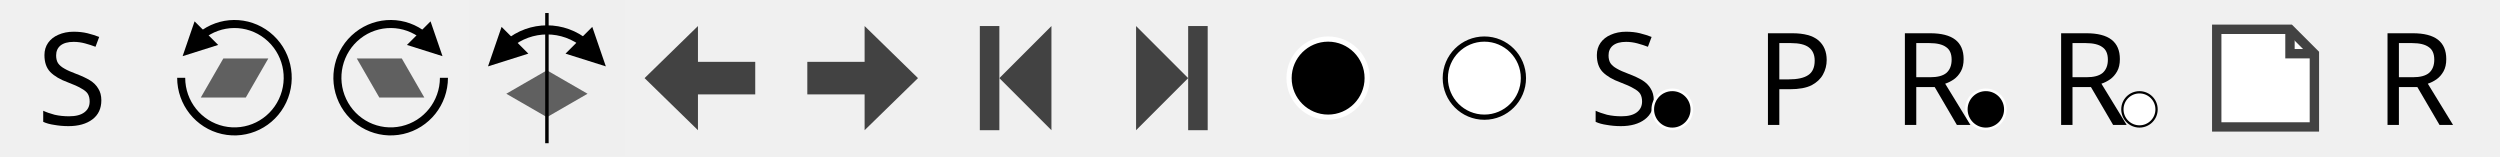
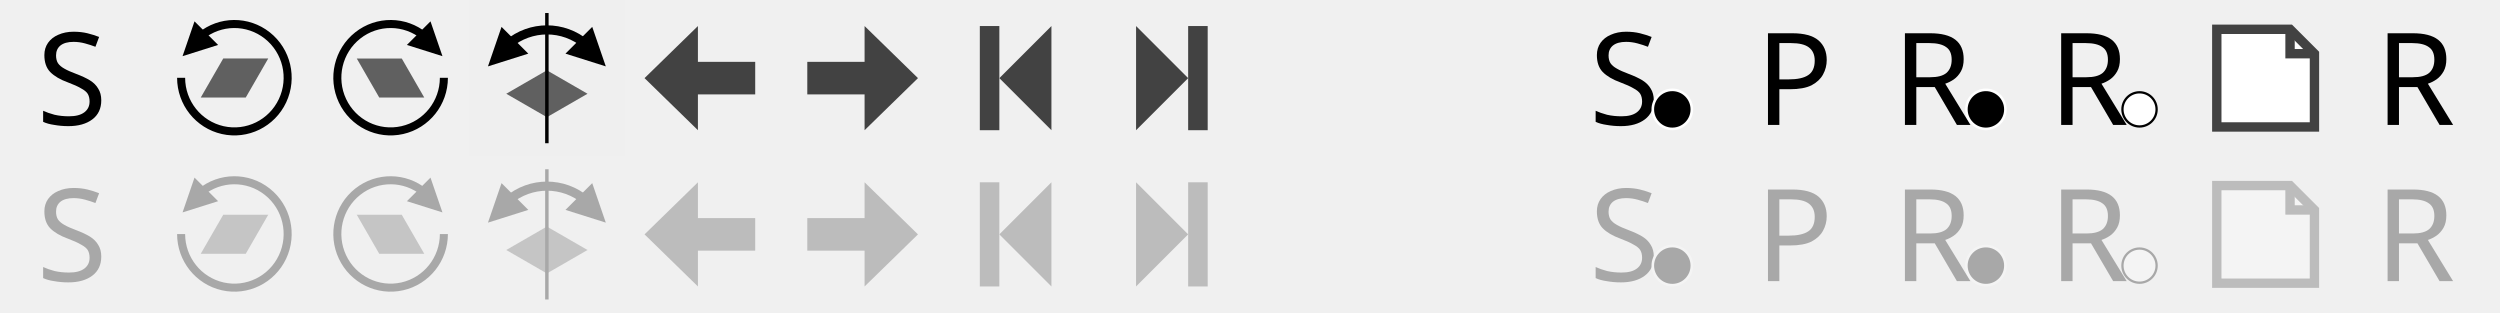
- <svg xmlns="http://www.w3.org/2000/svg" xmlns:xlink="http://www.w3.org/1999/xlink" width="480" height="30" viewBox="0 0 127 7.938" version="1.1" id="svg8">
+ <svg xmlns="http://www.w3.org/2000/svg" xmlns:xlink="http://www.w3.org/1999/xlink" width="480" height="60" viewBox="0 0 127 15.875" version="1.1" id="svg8">
  <defs id="defs2">
    <linearGradient id="new">
      <stop id="stop4745" offset="0" style="stop-color:#ffffff;stop-opacity:1" />
      <stop id="stop4747" offset="1" style="stop-color:#d7d0c9;stop-opacity:1" />
    </linearGradient>
    <linearGradient id="black-polished-7">
      <stop style="stop-color:#666666;stop-opacity:1" offset="0" id="stop889" />
      <stop style="stop-color:#030303;stop-opacity:1" offset="1" id="stop891" />
    </linearGradient>
    <clipPath clipPathUnits="userSpaceOnUse" id="clipPath4870">
      <rect style="opacity:1;fill:#666666;fill-opacity:1;stroke:none;stroke-width:1.384;stroke-miterlimit:4;stroke-dasharray:none;stroke-opacity:1" id="rect4872" width="10" height="20" x="35" y="252" />
    </clipPath>
    <clipPath clipPathUnits="userSpaceOnUse" id="clipPath4870-7">
      <rect style="opacity:1;fill:#666666;fill-opacity:1;stroke:none;stroke-width:1.384;stroke-miterlimit:4;stroke-dasharray:none;stroke-opacity:1" id="rect4872-8" width="10" height="20" x="35" y="252" />
    </clipPath>
    <clipPath clipPathUnits="userSpaceOnUse" id="clipPath4870-5">
      <rect style="opacity:1;fill:#666666;fill-opacity:1;stroke:none;stroke-width:1.384;stroke-miterlimit:4;stroke-dasharray:none;stroke-opacity:1" id="rect4872-5" width="10" height="20" x="35" y="252" />
    </clipPath>
    <clipPath clipPathUnits="userSpaceOnUse" id="clipPath4870-1">
      <rect style="opacity:1;fill:#666666;fill-opacity:1;stroke:none;stroke-width:1.384;stroke-miterlimit:4;stroke-dasharray:none;stroke-opacity:1" id="rect4872-7" width="10" height="20" x="35" y="252" />
    </clipPath>
    <clipPath clipPathUnits="userSpaceOnUse" id="clipPath2182">
      <rect style="opacity:1;fill:#d7d0c9;fill-opacity:1;stroke:none;stroke-width:1;stroke-linecap:round;stroke-linejoin:round;stroke-miterlimit:4;stroke-dasharray:none;stroke-opacity:1" id="rect2184" width="15" height="20" x="21" y="213.996" />
    </clipPath>
    <clipPath clipPathUnits="userSpaceOnUse" id="clipPath2182-2">
      <rect style="opacity:1;fill:#d7d0c9;fill-opacity:1;stroke:none;stroke-width:1;stroke-linecap:round;stroke-linejoin:round;stroke-miterlimit:4;stroke-dasharray:none;stroke-opacity:1" id="rect2184-6" width="15" height="20" x="21" y="213.996" />
    </clipPath>
    <clipPath clipPathUnits="userSpaceOnUse" id="clipPath4870-9">
      <rect style="opacity:1;fill:#666666;fill-opacity:1;stroke:none;stroke-width:1.384;stroke-miterlimit:4;stroke-dasharray:none;stroke-opacity:1" id="rect4872-1" width="10" height="20" x="35" y="252" />
    </clipPath>
    <radialGradient xlink:href="#black-polished-7" id="radialGradient1390" cx="35" cy="219.5" fx="35" fy="219.5" r="3.257" gradientUnits="userSpaceOnUse" />
    <radialGradient xlink:href="#black-polished-7" id="radialGradient1398" cx="35" cy="219.5" fx="35" fy="219.5" r="3.257" gradientUnits="userSpaceOnUse" />
    <radialGradient xlink:href="#new" id="radialGradient1475" cx="15" cy="219.5" fx="15" fy="219.5" r="3.257" gradientUnits="userSpaceOnUse" />
    <radialGradient xlink:href="#new" id="radialGradient1483" cx="15" cy="219.5" fx="15" fy="219.5" r="3.257" gradientUnits="userSpaceOnUse" />
    <clipPath clipPathUnits="userSpaceOnUse" id="clipPath1544">
      <rect style="opacity:1;fill:#d3d3d3;fill-opacity:0.821;stroke:none;stroke-width:1;stroke-linecap:round;stroke-linejoin:miter;stroke-miterlimit:4;stroke-dasharray:none;stroke-opacity:1" id="rect1546" width="6.75" height="12" x="9.25" y="214.75" />
    </clipPath>
    <clipPath clipPathUnits="userSpaceOnUse" id="clipPath1584">
      <rect style="opacity:1;fill:#d3d3d3;fill-opacity:0.821;stroke:none;stroke-width:1.5;stroke-linecap:round;stroke-linejoin:miter;stroke-miterlimit:4;stroke-dasharray:none;stroke-opacity:1" id="rect1586" width="5.5" height="17.75" x="50.5" y="213.5" />
    </clipPath>
    <clipPath clipPathUnits="userSpaceOnUse" id="clipPath1211">
      <rect style="opacity:1;fill:#ffffff;fill-opacity:0.473;stroke:none;stroke-width:2;stroke-linecap:round;stroke-linejoin:miter;stroke-miterlimit:4;stroke-dasharray:none;stroke-opacity:1" id="rect1213" width="8.5" height="20" x="47.5" y="210.75" />
    </clipPath>
    <clipPath clipPathUnits="userSpaceOnUse" id="clipPath1253">
      <rect style="opacity:1;fill:#ffffff;fill-opacity:0.473;stroke:none;stroke-width:2;stroke-linecap:round;stroke-linejoin:miter;stroke-miterlimit:4;stroke-dasharray:none;stroke-opacity:1" id="rect1255" width="9.011" height="16.493" x="47" y="214.5" />
    </clipPath>
    <clipPath clipPathUnits="userSpaceOnUse" id="clipPath1253-1">
      <rect style="opacity:1;fill:#ffffff;fill-opacity:0.473;stroke:none;stroke-width:2;stroke-linecap:round;stroke-linejoin:miter;stroke-miterlimit:4;stroke-dasharray:none;stroke-opacity:1" id="rect1255-2" width="9.011" height="16.493" x="47" y="214.5" />
    </clipPath>
    <clipPath clipPathUnits="userSpaceOnUse" id="clipPath1351">
      <rect style="opacity:1;fill:#a4a4a4;fill-opacity:0.473;stroke:none;stroke-width:2;stroke-linecap:round;stroke-linejoin:miter;stroke-miterlimit:4;stroke-dasharray:none;stroke-opacity:1" id="rect1353" width="13.75" height="18.75" x="196.261" y="93.338" transform="rotate(45)" />
    </clipPath>
    <clipPath clipPathUnits="userSpaceOnUse" id="clipPath1253-6">
      <rect style="opacity:1;fill:#ffffff;fill-opacity:0.473;stroke:none;stroke-width:2;stroke-linecap:round;stroke-linejoin:miter;stroke-miterlimit:4;stroke-dasharray:none;stroke-opacity:1" id="rect1255-1" width="9.011" height="16.493" x="47" y="214.5" />
    </clipPath>
    <clipPath clipPathUnits="userSpaceOnUse" id="clipPath1549">
      <rect style="opacity:1;fill:#a4a4a4;fill-opacity:0.473;stroke:none;stroke-width:0.998;stroke-linecap:round;stroke-linejoin:miter;stroke-miterlimit:4;stroke-dasharray:none;stroke-opacity:1" id="rect1551" width="6.75" height="13.095" x="49.25" y="214.875" ry="0" />
    </clipPath>
  </defs>
-   <g id="layer1" transform="translate(3.0000001e-7,-289.0625)">
-     <g id="g961">
+   <g id="layer1" transform="translate(3.0000001e-7,-281.125)">
+     <g id="g961" transform="translate(0,-7.937494)">
      <rect y="289.062" x="7.938" height="7.938" width="7.938" id="rect988-0-9-5" style="opacity:1;fill:#ffffff;fill-opacity:0;stroke:none;stroke-width:0.066;stroke-miterlimit:4;stroke-dasharray:none;stroke-opacity:1" />
      <g transform="matrix(0.8817729,0,0,0.8817518,1.413495,34.64465)" id="g939">
        <path style="opacity:1;fill:none;fill-opacity:1;stroke:#000000;stroke-width:0.463;stroke-miterlimit:4;stroke-dasharray:none;stroke-opacity:1" id="path5039" d="m 9.963,290.614 a 3.069,3.093 0 0 1 3.832,-0.034 3.069,3.093 0 0 1 0.878,3.76 3.069,3.093 0 0 1 -3.444,1.693 3.069,3.093 0 0 1 -2.398,-3.013" />
        <path style="fill:#000000;fill-opacity:1;stroke:none;stroke-width:0.175px;stroke-linecap:butt;stroke-linejoin:miter;stroke-opacity:1" d="m 9.603,289.767 -0.689,2.006 2.049,-0.647 z" id="path5041" />
        <path style="fill:#606060;fill-opacity:1;stroke:none;stroke-width:0.175px;stroke-linecap:butt;stroke-linejoin:miter;stroke-opacity:1" d="m 11.258,291.907 -1.296,2.249 h 2.593 l 1.296,-2.249 z" id="path5043" />
      </g>
    </g>
-     <g id="g949">
+     <g id="g949" transform="translate(0,-7.937494)">
      <rect transform="scale(-1,1)" y="289.062" x="-23.812" height="7.938" width="7.938" id="rect988-0-9-5-3" style="opacity:1;fill:#ffffff;fill-opacity:0;stroke:none;stroke-width:0.066;stroke-miterlimit:4;stroke-dasharray:none;stroke-opacity:1" />
      <g transform="matrix(0.8817729,0,0,0.8817327,2.340214,34.65031)" id="g948">
        <path style="opacity:1;fill:none;fill-opacity:1;stroke:#000000;stroke-width:0.463;stroke-miterlimit:4;stroke-dasharray:none;stroke-opacity:1" id="path5039-7" d="m -21.787,290.614 a 3.069,3.093 0 0 1 3.832,-0.034 3.069,3.093 0 0 1 0.878,3.76 3.069,3.093 0 0 1 -3.444,1.693 3.069,3.093 0 0 1 -2.398,-3.013" transform="scale(-1,1)" />
        <path style="fill:#000000;fill-opacity:1;stroke:none;stroke-width:0.175px;stroke-linecap:butt;stroke-linejoin:miter;stroke-opacity:1" d="m 22.147,289.767 0.689,2.006 -2.049,-0.647 z" id="path5041-4" />
        <path style="fill:#606060;fill-opacity:1;stroke:none;stroke-width:0.175px;stroke-linecap:butt;stroke-linejoin:miter;stroke-opacity:1" d="m 20.492,291.907 1.296,2.249 h -2.593 l -1.296,-2.249 z" id="path5043-5" />
      </g>
    </g>
-     <g id="g5162" transform="matrix(0.6614683,0,0,0.6614583,-62.17837,107.8229)">
+     <g id="g5162" transform="matrix(0.6614683,0,0,0.6614583,-62.17837,99.88543)">
      <rect transform="scale(-1,1)" y="274" x="-142" height="12" width="12" id="rect988-0-9-5-3-5" style="opacity:1;fill:#000000;fill-opacity:0.004;stroke:none;stroke-width:0.1;stroke-miterlimit:4;stroke-dasharray:none;stroke-opacity:1" />
      <path transform="scale(-1,1)" d="m -138.992,277.39 a 4.64,4.677 0 0 1 5.965,0" id="path5039-7-4" style="opacity:1;fill:none;fill-opacity:1;stroke:#000000;stroke-width:0.7;stroke-miterlimit:4;stroke-dasharray:none;stroke-opacity:1" />
      <path id="path5041-4-7" d="m 139.483,276.065 1.042,3.033 -3.097,-0.978 z" style="fill:#000000;fill-opacity:1;stroke:none;stroke-width:0.265px;stroke-linecap:butt;stroke-linejoin:miter;stroke-opacity:1" />
      <path id="path5043-5-4" d="m 136,279.4 3.12,1.8 -3.12,1.8 -3.12,-1.8 z" style="fill:#606060;fill-opacity:1;stroke:none;stroke-width:0.265px;stroke-linecap:butt;stroke-linejoin:miter;stroke-opacity:1" />
      <path id="path5041-4-7-4" d="m 132.518,276.065 -1.042,3.033 3.097,-0.978 z" style="fill:#000000;fill-opacity:1;stroke:none;stroke-width:0.265px;stroke-linecap:butt;stroke-linejoin:miter;stroke-opacity:1" />
      <path id="path5154" d="m 136,275 v 10" style="fill:none;stroke:#000000;stroke-width:0.265px;stroke-linecap:butt;stroke-linejoin:miter;stroke-opacity:1" />
    </g>
-     <g id="g6307" transform="matrix(0.2645833,0,0,0.2645833,57.41458,237.7333)">
-       <rect y="201" x="30" height="16" width="16" id="rect2351" style="opacity:1;fill:#ffffff;fill-opacity:0.004;stroke:none;stroke-width:0.337;stroke-linecap:round;stroke-linejoin:round;stroke-miterlimit:4;stroke-dasharray:none;stroke-opacity:1" />
-       <circle r="7.5" cy="209" cx="38" id="path2349" style="opacity:1;fill:#000000;fill-opacity:1;stroke:#ffffff;stroke-width:1;stroke-linecap:round;stroke-linejoin:round;stroke-miterlimit:4;stroke-dasharray:none;stroke-opacity:1" />
-     </g>
-     <g id="g6311" transform="matrix(0.2645833,0,0,0.2645833,57.41458,237.7333)">
-       <circle r="7.5" cy="209" cx="68" id="path2349-6" style="opacity:1;fill:#ffffff;fill-opacity:1;stroke:#000000;stroke-width:1;stroke-linecap:round;stroke-linejoin:round;stroke-miterlimit:4;stroke-dasharray:none;stroke-opacity:1" />
-       <rect y="201" x="60" height="16" width="16" id="rect2351-6" style="opacity:1;fill:#ffffff;fill-opacity:0.004;stroke:none;stroke-width:0.337;stroke-linecap:round;stroke-linejoin:round;stroke-miterlimit:4;stroke-dasharray:none;stroke-opacity:1" />
-     </g>
-     <g id="g1429" transform="matrix(0.6614683,0,0,0.6614583,-67.47024,133.6198)">
+     <g id="g1429" transform="matrix(0.6614683,0,0,0.6614583,-67.47024,125.6823)">
      <rect transform="scale(-1,1)" y="235" x="-162" height="12" width="12" id="rect988-0-9-5-3-5-0-67" style="opacity:1;fill:#ffffff;fill-opacity:0;stroke:none;stroke-width:0.1;stroke-miterlimit:4;stroke-dasharray:none;stroke-opacity:1" />
      <path id="path5041-4-7-4-8-5" d="m 155.6,237 -4.1,4 4.1,4 z" style="fill:#424242;fill-opacity:1;stroke:none;stroke-width:0.265px;stroke-linecap:butt;stroke-linejoin:miter;stroke-opacity:1" />
      <rect y="239.75" x="155" height="2.5" width="5" id="rect1103" style="opacity:1;fill:#424242;fill-opacity:1;stroke:none;stroke-width:0.3;stroke-linecap:round;stroke-linejoin:round;stroke-miterlimit:4;stroke-dasharray:none;stroke-opacity:1" />
    </g>
-     <g id="g1434" transform="matrix(0.6614683,0,0,0.6614583,-72.76211,133.6198)">
+     <g id="g1434" transform="matrix(0.6614683,0,0,0.6614583,-72.76211,125.6823)">
      <rect y="235" x="170" height="12" width="12" id="rect988-0-9-5-3-5-0-67-9" style="opacity:1;fill:#ffffff;fill-opacity:0;stroke:none;stroke-width:0.1;stroke-miterlimit:4;stroke-dasharray:none;stroke-opacity:1" />
      <path id="path5041-4-7-4-8-5-2" d="m 176.4,237 4.1,4 -4.1,4 z" style="fill:#424242;fill-opacity:1;stroke:none;stroke-width:0.265px;stroke-linecap:butt;stroke-linejoin:miter;stroke-opacity:1" />
      <rect transform="scale(-1,1)" y="239.75" x="-177" height="2.5" width="5" id="rect1103-2" style="opacity:1;fill:#424242;fill-opacity:1;stroke:none;stroke-width:0.3;stroke-linecap:round;stroke-linejoin:round;stroke-miterlimit:4;stroke-dasharray:none;stroke-opacity:1" />
    </g>
-     <g id="g1449" transform="matrix(0.6614683,0,0,0.6614583,-51.59524,120.3906)">
+     <g id="g1449" transform="matrix(0.6614683,0,0,0.6614583,-51.59524,112.4531)">
      <rect transform="scale(-1,1)" y="255" x="-162" height="12" width="12" id="rect988-0-9-5-3-5-0-67-97" style="opacity:1;fill:#ffffff;fill-opacity:0;stroke:none;stroke-width:0.1;stroke-miterlimit:4;stroke-dasharray:none;stroke-opacity:1" />
      <path id="path5041-4-7-4-8-5-3" d="m 158.75,257 -4,4 4,4 z" style="fill:#424242;fill-opacity:1;stroke:none;stroke-width:0.265px;stroke-linecap:butt;stroke-linejoin:miter;stroke-opacity:1" />
      <rect y="257" x="153.25" height="8" width="1.5" id="rect1103-6" style="opacity:1;fill:#424242;fill-opacity:1;stroke:none;stroke-width:0.294;stroke-linecap:round;stroke-linejoin:round;stroke-miterlimit:4;stroke-dasharray:none;stroke-opacity:1" />
    </g>
-     <g id="g1454" transform="matrix(0.6614683,0,0,0.6614583,-56.88711,120.3906)">
+     <g id="g1454" transform="matrix(0.6614683,0,0,0.6614583,-56.88711,112.4531)">
      <rect y="255" x="170" height="12" width="12" id="rect988-0-9-5-3-5-0-67-97-2" style="opacity:1;fill:#ffffff;fill-opacity:0;stroke:none;stroke-width:0.1;stroke-miterlimit:4;stroke-dasharray:none;stroke-opacity:1" />
      <path id="path5041-4-7-4-8-5-3-9" d="m 173.25,257 4,4 -4,4 z" style="fill:#424242;fill-opacity:1;stroke:none;stroke-width:0.265px;stroke-linecap:butt;stroke-linejoin:miter;stroke-opacity:1" />
      <rect transform="scale(-1,1)" y="257" x="-178.75" height="8" width="1.5" id="rect1103-6-3" style="opacity:1;fill:#424242;fill-opacity:1;stroke:none;stroke-width:0.294;stroke-linecap:round;stroke-linejoin:round;stroke-miterlimit:4;stroke-dasharray:none;stroke-opacity:1" />
    </g>
-     <g id="g970">
+     <g id="g970" transform="translate(0,-7.937494)">
      <rect y="289.062" x="-3.0000001e-07" height="7.938" width="7.938" id="rect988-0-91-1-77-6-6" style="opacity:1;fill:#ffffff;fill-opacity:0;stroke:none;stroke-width:0.066;stroke-miterlimit:4;stroke-dasharray:none;stroke-opacity:1" />
      <text transform="scale(1.000007,0.9999925)" id="text1087-7" y="295.412" x="1.862" style="font-style:normal;font-weight:normal;font-size:6.534px;line-height:1.25;font-family:sans-serif;letter-spacing:0px;word-spacing:0px;fill:#000000;fill-opacity:1;stroke:none;stroke-width:0.175" xml:space="preserve">
        <tspan style="font-size:6.534px;stroke-width:0.175" y="295.412" x="1.862" id="tspan1085-5">S</tspan>
      </text>
    </g>
-     <g id="g947">
+     <g id="g947" transform="translate(0,-7.937494)">
      <g id="g1047">
        <rect style="opacity:1;fill:#fcfcfc;fill-opacity:0;stroke:none;stroke-width:0.066;stroke-miterlimit:4;stroke-dasharray:none;stroke-opacity:1" id="rect988-0-91-1-77-6-6-62" width="7.938" height="7.938" x="87.312" y="289.062" />
        <text xml:space="preserve" style="font-style:normal;font-weight:normal;font-size:6.534px;line-height:1.25;font-family:sans-serif;letter-spacing:0px;word-spacing:0px;fill:#000000;fill-opacity:1;stroke:none;stroke-width:0.175" x="89.173" y="295.412" id="text1087-7-9" transform="scale(1.000007,0.9999925)">
          <tspan id="tspan1085-5-1" x="89.173" y="295.412" style="font-size:6.534px;stroke-width:0.175">P</tspan>
        </text>
      </g>
    </g>
-     <g id="g1001">
+     <g id="g1001" transform="translate(0,-7.937494)">
      <rect y="289.062" x="79.375" height="7.938" width="7.938" id="rect988-0-91-1-77-6-6-6" style="opacity:1;fill:#fcfcfc;fill-opacity:0;stroke:none;stroke-width:0.066;stroke-miterlimit:4;stroke-dasharray:none;stroke-opacity:1" />
      <text transform="scale(1.000007,0.9999925)" id="text1087-7-7" y="295.412" x="80.73" style="font-style:normal;font-weight:normal;font-size:6.534px;line-height:1.25;font-family:sans-serif;letter-spacing:0px;word-spacing:0px;fill:#000000;fill-opacity:1;stroke:none;stroke-width:0.175" xml:space="preserve">
        <tspan style="font-size:6.534px;stroke-width:0.175" y="295.412" x="80.73" id="tspan1085-5-5">S</tspan>
      </text>
      <circle r="0.992" cy="294.619" cx="84.954" id="path2349-0" style="opacity:1;fill:#000000;fill-opacity:1;stroke:#ffffff;stroke-width:0.132;stroke-linecap:round;stroke-linejoin:round;stroke-miterlimit:4;stroke-dasharray:none;stroke-opacity:1" />
    </g>
-     <g id="g991">
+     <g id="g991" transform="translate(0,-7.937494)">
      <rect y="289.062" x="95.25" height="7.938" width="7.938" id="rect988-0-91-1-77-6-6-6-3" style="opacity:1;fill:#fcfcfc;fill-opacity:0;stroke:none;stroke-width:0.066;stroke-miterlimit:4;stroke-dasharray:none;stroke-opacity:1" />
      <text transform="scale(1.000007,0.9999925)" id="text1087-7-7-7" y="295.412" x="96.129" style="font-style:normal;font-weight:normal;font-size:6.534px;line-height:1.25;font-family:sans-serif;letter-spacing:0px;word-spacing:0px;fill:#000000;fill-opacity:1;stroke:none;stroke-width:0.175" xml:space="preserve">
        <tspan style="font-size:6.534px;stroke-width:0.175" y="295.412" x="96.129" id="tspan1085-5-5-5">R</tspan>
      </text>
      <circle r="0.992" cy="294.619" cx="100.883" id="path2349-0-9" style="opacity:1;fill:#000000;fill-opacity:1;stroke:#ffffff;stroke-width:0.132;stroke-linecap:round;stroke-linejoin:round;stroke-miterlimit:4;stroke-dasharray:none;stroke-opacity:1" />
    </g>
-     <g id="g985">
+     <g id="g985" transform="translate(0,-7.937494)">
      <rect y="289.062" x="103.188" height="7.938" width="7.938" id="rect988-0-91-1-77-6-6-6-8" style="opacity:1;fill:#fcfcfc;fill-opacity:0;stroke:none;stroke-width:0.066;stroke-miterlimit:4;stroke-dasharray:none;stroke-opacity:1" />
      <text transform="scale(1.000007,0.9999925)" id="text1087-7-7-9" y="295.412" x="104.067" style="font-style:normal;font-weight:normal;font-size:6.534px;line-height:1.25;font-family:sans-serif;letter-spacing:0px;word-spacing:0px;fill:#000000;fill-opacity:1;stroke:none;stroke-width:0.175" xml:space="preserve">
        <tspan style="font-size:6.534px;stroke-width:0.175" y="295.412" x="104.067" id="tspan1085-5-5-7">R</tspan>
      </text>
      <circle r="0.868" cy="294.619" cx="108.688" id="path2349-0-3" style="opacity:1;fill:#ffffff;fill-opacity:1;stroke:#000000;stroke-width:0.116;stroke-linecap:round;stroke-linejoin:round;stroke-miterlimit:4;stroke-dasharray:none;stroke-opacity:1" />
    </g>
-     <g id="g930">
+     <g id="g930" transform="translate(0,-7.937494)">
      <rect y="289.062" x="111.125" height="7.938" width="7.938" id="rect988-0-9-3-2-5-4" style="opacity:1;fill:#ffffff;fill-opacity:0;stroke:none;stroke-width:0.066;stroke-miterlimit:4;stroke-dasharray:none;stroke-opacity:1" />
      <path id="path1493" d="m 112.613,290.551 v 4.961 h 4.961 v -3.721 l -1.24,-1.24 z" style="fill:#ffffff;fill-opacity:0.986;stroke:#424242;stroke-width:0.476;stroke-linecap:butt;stroke-linejoin:miter;stroke-miterlimit:4;stroke-dasharray:none;stroke-opacity:1" />
      <path id="path1495" d="m 116.334,290.551 v 1.24 h 1.24" style="fill:none;stroke:#424242;stroke-width:0.476;stroke-linecap:butt;stroke-linejoin:miter;stroke-miterlimit:4;stroke-dasharray:none;stroke-opacity:1" />
    </g>
-     <g id="g1033">
+     <g id="g1033" transform="translate(0,-7.937494)">
      <rect y="289.062" x="119.062" height="7.938" width="7.938" id="rect988-0-91-1-77-6-6-67" style="opacity:1;fill:#fcfcfc;fill-opacity:0;stroke:none;stroke-width:0.066;stroke-miterlimit:4;stroke-dasharray:none;stroke-opacity:1" />
      <text transform="scale(1.000007,0.9999925)" id="text1087-7-5" y="295.412" x="120.647" style="font-style:normal;font-weight:normal;font-size:6.534px;line-height:1.25;font-family:sans-serif;letter-spacing:0px;word-spacing:0px;fill:#000000;fill-opacity:1;stroke:none;stroke-width:0.175" xml:space="preserve">
        <tspan style="font-size:6.534px;stroke-width:0.175" y="295.412" x="120.647" id="tspan1085-5-3">R</tspan>
      </text>
    </g>
+     <g transform="translate(0,-6.1100001e-6)" id="g961-3" style="opacity:0.3">
+       <rect y="289.062" x="7.938" height="7.938" width="7.938" id="rect988-0-9-5-6" style="opacity:1;fill:#ffffff;fill-opacity:0;stroke:none;stroke-width:0.066;stroke-miterlimit:4;stroke-dasharray:none;stroke-opacity:1" />
+       <g transform="matrix(0.8817729,0,0,0.8817518,1.413495,34.64465)" id="g939-7">
+         <path style="opacity:1;fill:none;fill-opacity:1;stroke:#000000;stroke-width:0.463;stroke-miterlimit:4;stroke-dasharray:none;stroke-opacity:1" id="path5039-5" d="m 9.963,290.614 a 3.069,3.093 0 0 1 3.832,-0.034 3.069,3.093 0 0 1 0.878,3.76 3.069,3.093 0 0 1 -3.444,1.693 3.069,3.093 0 0 1 -2.398,-3.013" />
+         <path style="fill:#000000;fill-opacity:1;stroke:none;stroke-width:0.175px;stroke-linecap:butt;stroke-linejoin:miter;stroke-opacity:1" d="m 9.603,289.767 -0.689,2.006 2.049,-0.647 z" id="path5041-3" />
+         <path style="fill:#606060;fill-opacity:1;stroke:none;stroke-width:0.175px;stroke-linecap:butt;stroke-linejoin:miter;stroke-opacity:1" d="m 11.258,291.907 -1.296,2.249 h 2.593 l 1.296,-2.249 z" id="path5043-56" />
+       </g>
+     </g>
+     <g transform="translate(0,-6.1100001e-6)" id="g949-2" style="opacity:0.3">
+       <rect transform="scale(-1,1)" y="289.062" x="-23.812" height="7.938" width="7.938" id="rect988-0-9-5-3-9" style="opacity:1;fill:#ffffff;fill-opacity:0;stroke:none;stroke-width:0.066;stroke-miterlimit:4;stroke-dasharray:none;stroke-opacity:1" />
+       <g transform="matrix(0.8817729,0,0,0.8817327,2.340214,34.65031)" id="g948-1">
+         <path style="opacity:1;fill:none;fill-opacity:1;stroke:#000000;stroke-width:0.463;stroke-miterlimit:4;stroke-dasharray:none;stroke-opacity:1" id="path5039-7-2" d="m -21.787,290.614 a 3.069,3.093 0 0 1 3.832,-0.034 3.069,3.093 0 0 1 0.878,3.76 3.069,3.093 0 0 1 -3.444,1.693 3.069,3.093 0 0 1 -2.398,-3.013" transform="scale(-1,1)" />
+         <path style="fill:#000000;fill-opacity:1;stroke:none;stroke-width:0.175px;stroke-linecap:butt;stroke-linejoin:miter;stroke-opacity:1" d="m 22.147,289.767 0.689,2.006 -2.049,-0.647 z" id="path5041-4-70" />
+         <path style="fill:#606060;fill-opacity:1;stroke:none;stroke-width:0.175px;stroke-linecap:butt;stroke-linejoin:miter;stroke-opacity:1" d="m 20.492,291.907 1.296,2.249 h -2.593 l -1.296,-2.249 z" id="path5043-5-9" />
+       </g>
+     </g>
+     <g id="g5162-3" transform="matrix(0.6614683,0,0,0.6614583,-62.17838,107.8229)" style="opacity:0.3">
+       <rect transform="scale(-1,1)" y="274" x="-142" height="12" width="12" id="rect988-0-9-5-3-5-6" style="opacity:1;fill:#000000;fill-opacity:0.004;stroke:none;stroke-width:0.1;stroke-miterlimit:4;stroke-dasharray:none;stroke-opacity:1" />
+       <path transform="scale(-1,1)" d="m -138.992,277.39 a 4.64,4.677 0 0 1 5.965,0" id="path5039-7-4-0" style="opacity:1;fill:none;fill-opacity:1;stroke:#000000;stroke-width:0.7;stroke-miterlimit:4;stroke-dasharray:none;stroke-opacity:1" />
+       <path id="path5041-4-7-6" d="m 139.483,276.065 1.042,3.033 -3.097,-0.978 z" style="fill:#000000;fill-opacity:1;stroke:none;stroke-width:0.265px;stroke-linecap:butt;stroke-linejoin:miter;stroke-opacity:1" />
+       <path id="path5043-5-4-2" d="m 136,279.4 3.12,1.8 -3.12,1.8 -3.12,-1.8 z" style="fill:#606060;fill-opacity:1;stroke:none;stroke-width:0.265px;stroke-linecap:butt;stroke-linejoin:miter;stroke-opacity:1" />
+       <path id="path5041-4-7-4-6" d="m 132.518,276.065 -1.042,3.033 3.097,-0.978 z" style="fill:#000000;fill-opacity:1;stroke:none;stroke-width:0.265px;stroke-linecap:butt;stroke-linejoin:miter;stroke-opacity:1" />
+       <path id="path5154-1" d="m 136,275 v 10" style="fill:none;stroke:#000000;stroke-width:0.265px;stroke-linecap:butt;stroke-linejoin:miter;stroke-opacity:1" />
+     </g>
+     <g id="g1429-8" transform="matrix(0.6614683,0,0,0.6614583,-67.47024,133.6198)" style="opacity:0.3">
+       <rect transform="scale(-1,1)" y="235" x="-162" height="12" width="12" id="rect988-0-9-5-3-5-0-67-7" style="opacity:1;fill:#ffffff;fill-opacity:0;stroke:none;stroke-width:0.1;stroke-miterlimit:4;stroke-dasharray:none;stroke-opacity:1" />
+       <path id="path5041-4-7-4-8-5-9" d="m 155.6,237 -4.1,4 4.1,4 z" style="fill:#424242;fill-opacity:1;stroke:none;stroke-width:0.265px;stroke-linecap:butt;stroke-linejoin:miter;stroke-opacity:1" />
+       <rect y="239.75" x="155" height="2.5" width="5" id="rect1103-20" style="opacity:1;fill:#424242;fill-opacity:1;stroke:none;stroke-width:0.3;stroke-linecap:round;stroke-linejoin:round;stroke-miterlimit:4;stroke-dasharray:none;stroke-opacity:1" />
+     </g>
+     <g id="g1434-2" transform="matrix(0.6614683,0,0,0.6614583,-72.76211,133.6198)" style="opacity:0.3">
+       <rect y="235" x="170" height="12" width="12" id="rect988-0-9-5-3-5-0-67-9-3" style="opacity:1;fill:#ffffff;fill-opacity:0;stroke:none;stroke-width:0.1;stroke-miterlimit:4;stroke-dasharray:none;stroke-opacity:1" />
+       <path id="path5041-4-7-4-8-5-2-7" d="m 176.4,237 4.1,4 -4.1,4 z" style="fill:#424242;fill-opacity:1;stroke:none;stroke-width:0.265px;stroke-linecap:butt;stroke-linejoin:miter;stroke-opacity:1" />
+       <rect transform="scale(-1,1)" y="239.75" x="-177" height="2.5" width="5" id="rect1103-2-5" style="opacity:1;fill:#424242;fill-opacity:1;stroke:none;stroke-width:0.3;stroke-linecap:round;stroke-linejoin:round;stroke-miterlimit:4;stroke-dasharray:none;stroke-opacity:1" />
+     </g>
+     <g id="g1449-9" transform="matrix(0.6614683,0,0,0.6614583,-51.59524,120.3906)" style="opacity:0.3">
+       <rect transform="scale(-1,1)" y="255" x="-162" height="12" width="12" id="rect988-0-9-5-3-5-0-67-97-22" style="opacity:1;fill:#ffffff;fill-opacity:0;stroke:none;stroke-width:0.1;stroke-miterlimit:4;stroke-dasharray:none;stroke-opacity:1" />
+       <path id="path5041-4-7-4-8-5-3-8" d="m 158.75,257 -4,4 4,4 z" style="fill:#424242;fill-opacity:1;stroke:none;stroke-width:0.265px;stroke-linecap:butt;stroke-linejoin:miter;stroke-opacity:1" />
+       <rect y="257" x="153.25" height="8" width="1.5" id="rect1103-6-9" style="opacity:1;fill:#424242;fill-opacity:1;stroke:none;stroke-width:0.294;stroke-linecap:round;stroke-linejoin:round;stroke-miterlimit:4;stroke-dasharray:none;stroke-opacity:1" />
+     </g>
+     <g id="g1454-7" transform="matrix(0.6614683,0,0,0.6614583,-56.8871,120.3906)" style="opacity:0.3">
+       <rect y="255" x="170" height="12" width="12" id="rect988-0-9-5-3-5-0-67-97-2-3" style="opacity:1;fill:#ffffff;fill-opacity:0;stroke:none;stroke-width:0.1;stroke-miterlimit:4;stroke-dasharray:none;stroke-opacity:1" />
+       <path id="path5041-4-7-4-8-5-3-9-6" d="m 173.25,257 4,4 -4,4 z" style="fill:#424242;fill-opacity:1;stroke:none;stroke-width:0.265px;stroke-linecap:butt;stroke-linejoin:miter;stroke-opacity:1" />
+       <rect transform="scale(-1,1)" y="257" x="-178.75" height="8" width="1.5" id="rect1103-6-3-1" style="opacity:1;fill:#424242;fill-opacity:1;stroke:none;stroke-width:0.294;stroke-linecap:round;stroke-linejoin:round;stroke-miterlimit:4;stroke-dasharray:none;stroke-opacity:1" />
+     </g>
+     <g transform="translate(0,-6.1100001e-6)" id="g970-2" style="opacity:0.3">
+       <rect y="289.062" x="-3.0000001e-07" height="7.938" width="7.938" id="rect988-0-91-1-77-6-6-9" style="opacity:1;fill:#ffffff;fill-opacity:0;stroke:none;stroke-width:0.066;stroke-miterlimit:4;stroke-dasharray:none;stroke-opacity:1" />
+       <text transform="scale(1.000007,0.9999925)" id="text1087-7-3" y="295.412" x="1.862" style="font-style:normal;font-weight:normal;font-size:6.534px;line-height:1.25;font-family:sans-serif;letter-spacing:0px;word-spacing:0px;fill:#000000;fill-opacity:1;stroke:none;stroke-width:0.175" xml:space="preserve">
+         <tspan style="font-size:6.534px;stroke-width:0.175" y="295.412" x="1.862" id="tspan1085-5-19">S</tspan>
+       </text>
+     </g>
+     <g transform="translate(0,-6.1100001e-6)" id="g947-4" style="opacity:0.3">
+       <g id="g1047-7">
+         <rect style="opacity:1;fill:#fcfcfc;fill-opacity:0;stroke:none;stroke-width:0.066;stroke-miterlimit:4;stroke-dasharray:none;stroke-opacity:1" id="rect988-0-91-1-77-6-6-62-8" width="7.938" height="7.938" x="87.312" y="289.062" />
+         <text xml:space="preserve" style="font-style:normal;font-weight:normal;font-size:6.534px;line-height:1.25;font-family:sans-serif;letter-spacing:0px;word-spacing:0px;fill:#000000;fill-opacity:1;stroke:none;stroke-width:0.175" x="89.173" y="295.412" id="text1087-7-9-4" transform="scale(1.000007,0.9999925)">
+           <tspan id="tspan1085-5-1-5" x="89.173" y="295.412" style="font-size:6.534px;stroke-width:0.175">P</tspan>
+         </text>
+       </g>
+     </g>
+     <g transform="translate(0,-6.1100001e-6)" id="g1001-0" style="opacity:0.3">
+       <rect y="289.062" x="79.375" height="7.938" width="7.938" id="rect988-0-91-1-77-6-6-6-36" style="opacity:1;fill:#fcfcfc;fill-opacity:0;stroke:none;stroke-width:0.066;stroke-miterlimit:4;stroke-dasharray:none;stroke-opacity:1" />
+       <text transform="scale(1.000007,0.9999925)" id="text1087-7-7-1" y="295.412" x="80.73" style="font-style:normal;font-weight:normal;font-size:6.534px;line-height:1.25;font-family:sans-serif;letter-spacing:0px;word-spacing:0px;fill:#000000;fill-opacity:1;stroke:none;stroke-width:0.175" xml:space="preserve">
+         <tspan style="font-size:6.534px;stroke-width:0.175" y="295.412" x="80.73" id="tspan1085-5-5-0">S</tspan>
+       </text>
+       <circle r="0.992" cy="294.619" cx="84.954" id="path2349-0-6" style="opacity:1;fill:#000000;fill-opacity:1;stroke:#ffffff;stroke-width:0.132;stroke-linecap:round;stroke-linejoin:round;stroke-miterlimit:4;stroke-dasharray:none;stroke-opacity:1" />
+     </g>
+     <g transform="translate(0,-6.1100001e-6)" id="g991-3" style="opacity:0.3">
+       <rect y="289.062" x="95.25" height="7.938" width="7.938" id="rect988-0-91-1-77-6-6-6-3-2" style="opacity:1;fill:#fcfcfc;fill-opacity:0;stroke:none;stroke-width:0.066;stroke-miterlimit:4;stroke-dasharray:none;stroke-opacity:1" />
+       <text transform="scale(1.000007,0.9999925)" id="text1087-7-7-7-0" y="295.412" x="96.129" style="font-style:normal;font-weight:normal;font-size:6.534px;line-height:1.25;font-family:sans-serif;letter-spacing:0px;word-spacing:0px;fill:#000000;fill-opacity:1;stroke:none;stroke-width:0.175" xml:space="preserve">
+         <tspan style="font-size:6.534px;stroke-width:0.175" y="295.412" x="96.129" id="tspan1085-5-5-5-6">R</tspan>
+       </text>
+       <circle r="0.992" cy="294.619" cx="100.883" id="path2349-0-9-1" style="opacity:1;fill:#000000;fill-opacity:1;stroke:#ffffff;stroke-width:0.132;stroke-linecap:round;stroke-linejoin:round;stroke-miterlimit:4;stroke-dasharray:none;stroke-opacity:1" />
+     </g>
+     <g transform="translate(0,-6.1100001e-6)" id="g985-5" style="opacity:0.3">
+       <rect y="289.062" x="103.188" height="7.938" width="7.938" id="rect988-0-91-1-77-6-6-6-8-5" style="opacity:1;fill:#fcfcfc;fill-opacity:0;stroke:none;stroke-width:0.066;stroke-miterlimit:4;stroke-dasharray:none;stroke-opacity:1" />
+       <text transform="scale(1.000007,0.9999925)" id="text1087-7-7-9-4" y="295.412" x="104.067" style="font-style:normal;font-weight:normal;font-size:6.534px;line-height:1.25;font-family:sans-serif;letter-spacing:0px;word-spacing:0px;fill:#000000;fill-opacity:1;stroke:none;stroke-width:0.175" xml:space="preserve">
+         <tspan style="font-size:6.534px;stroke-width:0.175" y="295.412" x="104.067" id="tspan1085-5-5-7-7">R</tspan>
+       </text>
+       <circle r="0.868" cy="294.619" cx="108.688" id="path2349-0-3-6" style="opacity:1;fill:#ffffff;fill-opacity:1;stroke:#000000;stroke-width:0.116;stroke-linecap:round;stroke-linejoin:round;stroke-miterlimit:4;stroke-dasharray:none;stroke-opacity:1" />
+     </g>
+     <g transform="translate(0,-6.1100001e-6)" id="g930-5" style="opacity:0.3">
+       <rect y="289.062" x="111.125" height="7.938" width="7.938" id="rect988-0-9-3-2-5-4-6" style="opacity:1;fill:#ffffff;fill-opacity:0;stroke:none;stroke-width:0.066;stroke-miterlimit:4;stroke-dasharray:none;stroke-opacity:1" />
+       <path id="path1493-9" d="m 112.613,290.551 v 4.961 h 4.961 v -3.721 l -1.24,-1.24 z" style="fill:#ffffff;fill-opacity:0.986;stroke:#424242;stroke-width:0.476;stroke-linecap:butt;stroke-linejoin:miter;stroke-miterlimit:4;stroke-dasharray:none;stroke-opacity:1" />
+       <path id="path1495-3" d="m 116.334,290.551 v 1.24 h 1.24" style="fill:none;stroke:#424242;stroke-width:0.476;stroke-linecap:butt;stroke-linejoin:miter;stroke-miterlimit:4;stroke-dasharray:none;stroke-opacity:1" />
+     </g>
+     <g transform="translate(0,-6.1100001e-6)" id="g1033-7" style="opacity:0.3">
+       <rect y="289.062" x="119.062" height="7.938" width="7.938" id="rect988-0-91-1-77-6-6-67-4" style="opacity:1;fill:#fcfcfc;fill-opacity:0;stroke:none;stroke-width:0.066;stroke-miterlimit:4;stroke-dasharray:none;stroke-opacity:1" />
+       <text transform="scale(1.000007,0.9999925)" id="text1087-7-5-5" y="295.412" x="120.647" style="font-style:normal;font-weight:normal;font-size:6.534px;line-height:1.25;font-family:sans-serif;letter-spacing:0px;word-spacing:0px;fill:#000000;fill-opacity:1;stroke:none;stroke-width:0.175" xml:space="preserve">
+         <tspan style="font-size:6.534px;stroke-width:0.175" y="295.412" x="120.647" id="tspan1085-5-3-2">R</tspan>
+       </text>
+     </g>
  </g>
</svg>
